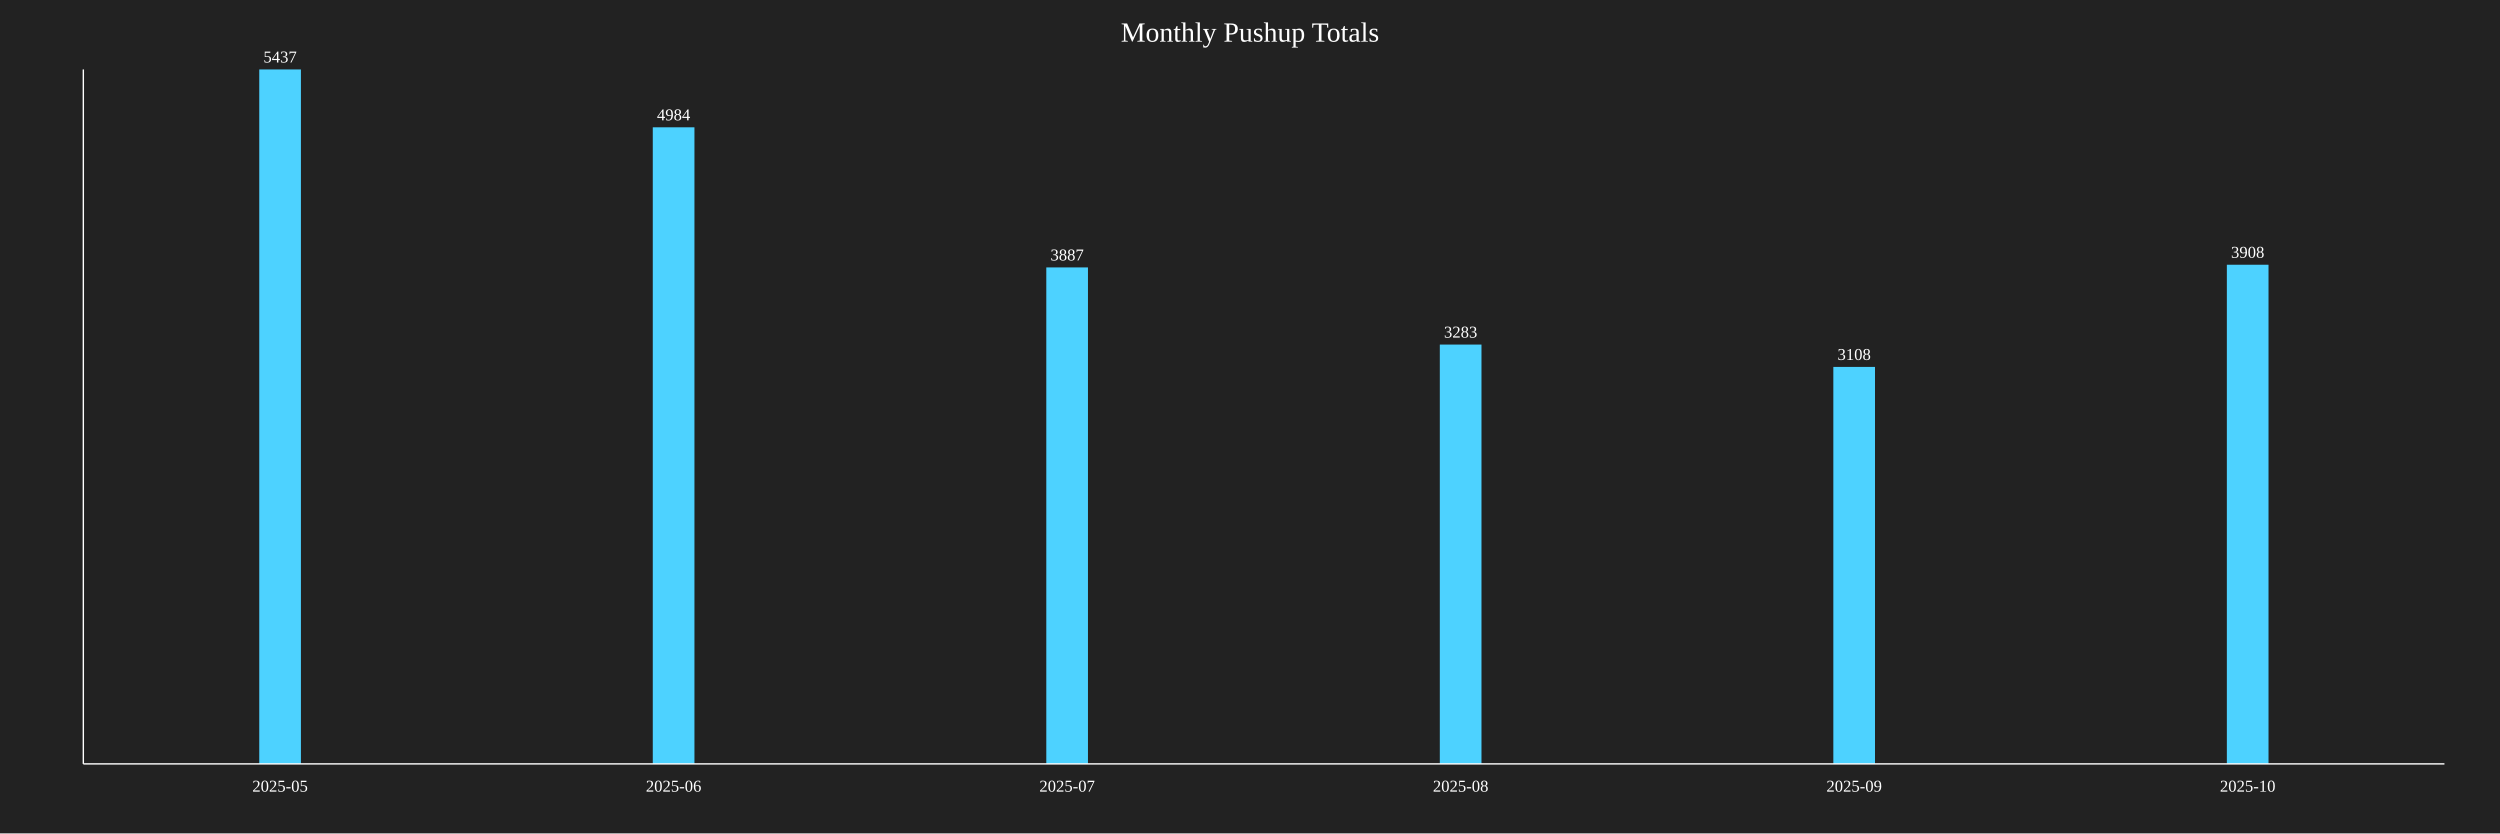
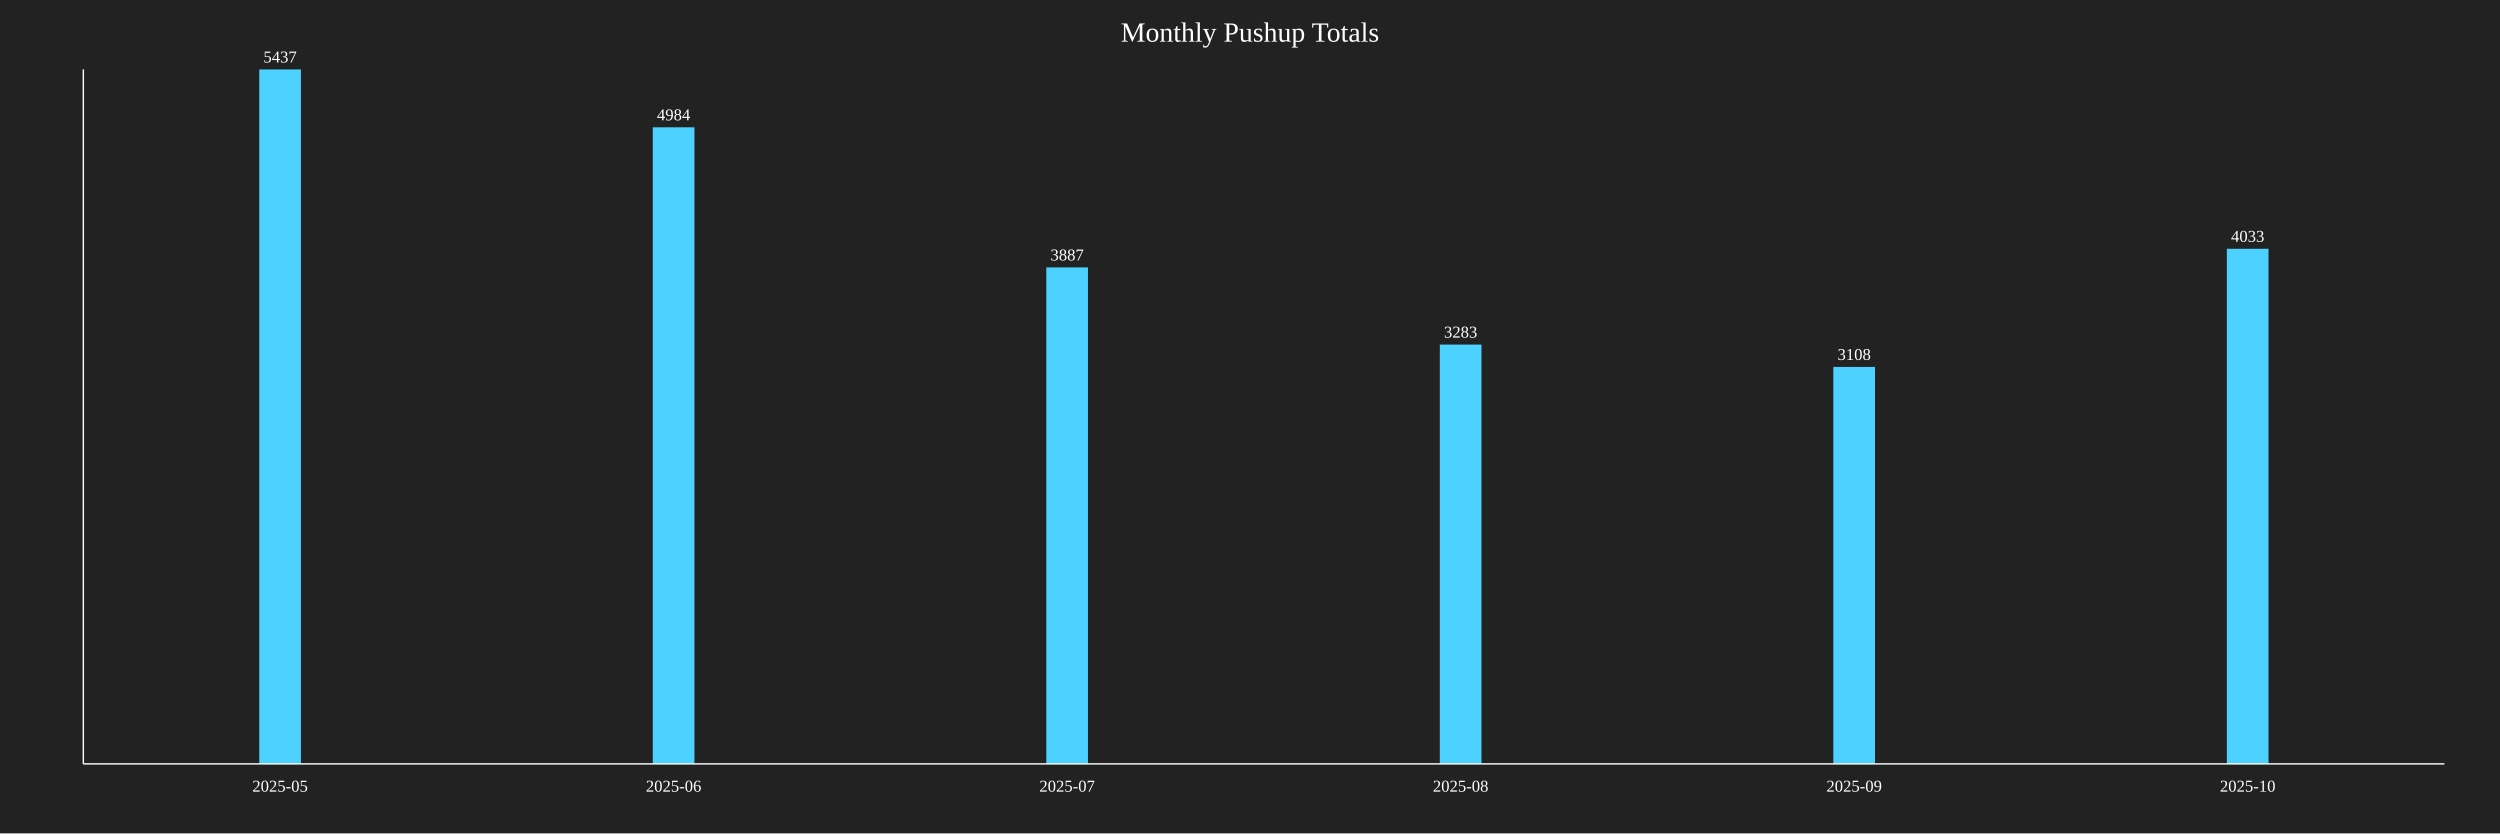
<svg xmlns="http://www.w3.org/2000/svg" baseProfile="full" height="600" version="1.1" width="1800">
  <defs />
  <rect fill="#222222" height="100%" width="100%" x="0" y="0" />
  <text fill="white" font-size="20" text-anchor="middle" x="900.0" y="30">Monthly Pushup Totals</text>
  <rect fill="#4DD2FF" height="500.0" width="30" x="186.667" y="50.0" />
  <text fill="white" font-size="12" text-anchor="middle" x="201.667" y="45.0">5437</text>
  <text fill="white" font-size="12" text-anchor="middle" x="201.667" y="570">2025-05</text>
  <rect fill="#4DD2FF" height="458.341" width="30" x="470.0" y="91.659" />
  <text fill="white" font-size="12" text-anchor="middle" x="485.0" y="86.659">4984</text>
  <text fill="white" font-size="12" text-anchor="middle" x="485.0" y="570">2025-06</text>
  <rect fill="#4DD2FF" height="357.458" width="30" x="753.333" y="192.542" />
  <text fill="white" font-size="12" text-anchor="middle" x="768.333" y="187.542">3887</text>
  <text fill="white" font-size="12" text-anchor="middle" x="768.333" y="570">2025-07</text>
  <rect fill="#4DD2FF" height="301.913" width="30" x="1036.667" y="248.087" />
  <text fill="white" font-size="12" text-anchor="middle" x="1051.667" y="243.087">3283</text>
  <text fill="white" font-size="12" text-anchor="middle" x="1051.667" y="570">2025-08</text>
  <rect fill="#4DD2FF" height="285.819" width="30" x="1320.0" y="264.181" />
  <text fill="white" font-size="12" text-anchor="middle" x="1335.0" y="259.181">3108</text>
  <text fill="white" font-size="12" text-anchor="middle" x="1335.0" y="570">2025-09</text>
-   <rect fill="#4DD2FF" height="359.389" width="30" x="1603.333" y="190.611" />
-   <text fill="white" font-size="12" text-anchor="middle" x="1618.333" y="185.611">3908</text>
+   <rect fill="#4DD2FF" height="370.885" width="30" x="1603.333" y="179.115" />
+   <text fill="white" font-size="12" text-anchor="middle" x="1618.333" y="174.115">4033</text>
  <text fill="white" font-size="12" text-anchor="middle" x="1618.333" y="570">2025-10</text>
  <line stroke="white" x1="60" x2="60" y1="50" y2="550" />
  <line stroke="white" x1="60" x2="1760" y1="550" y2="550" />
</svg>
